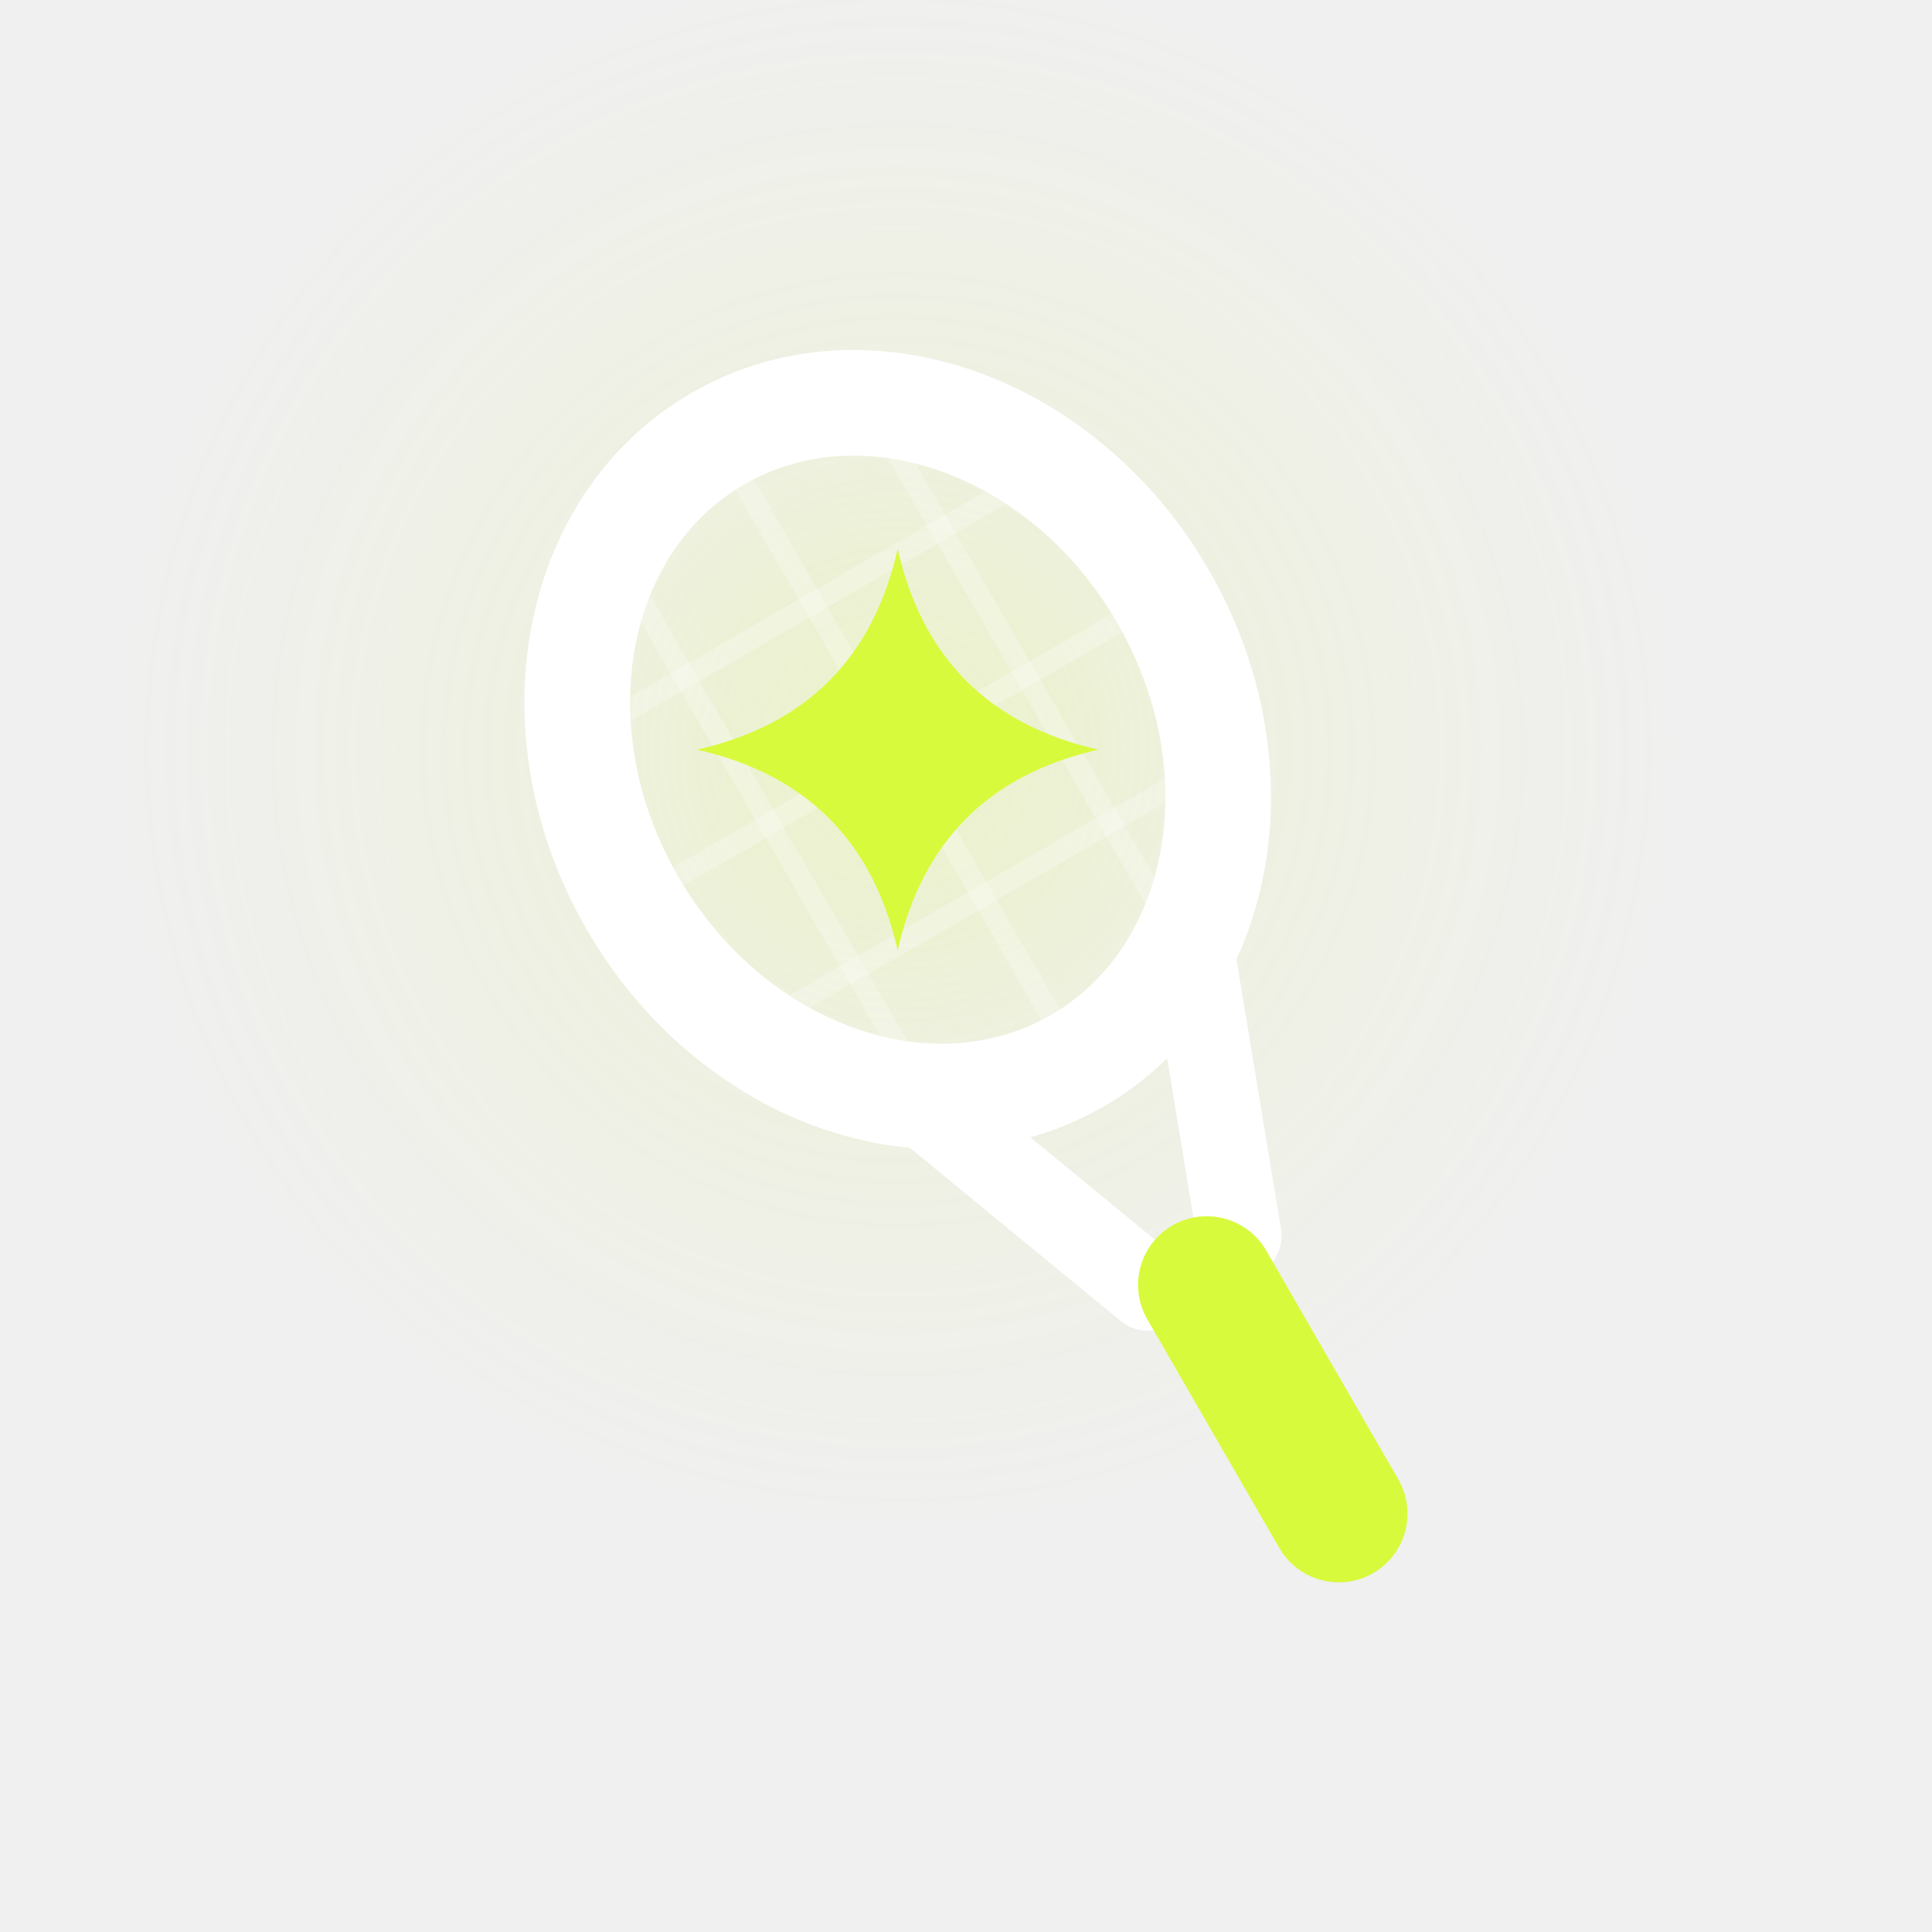
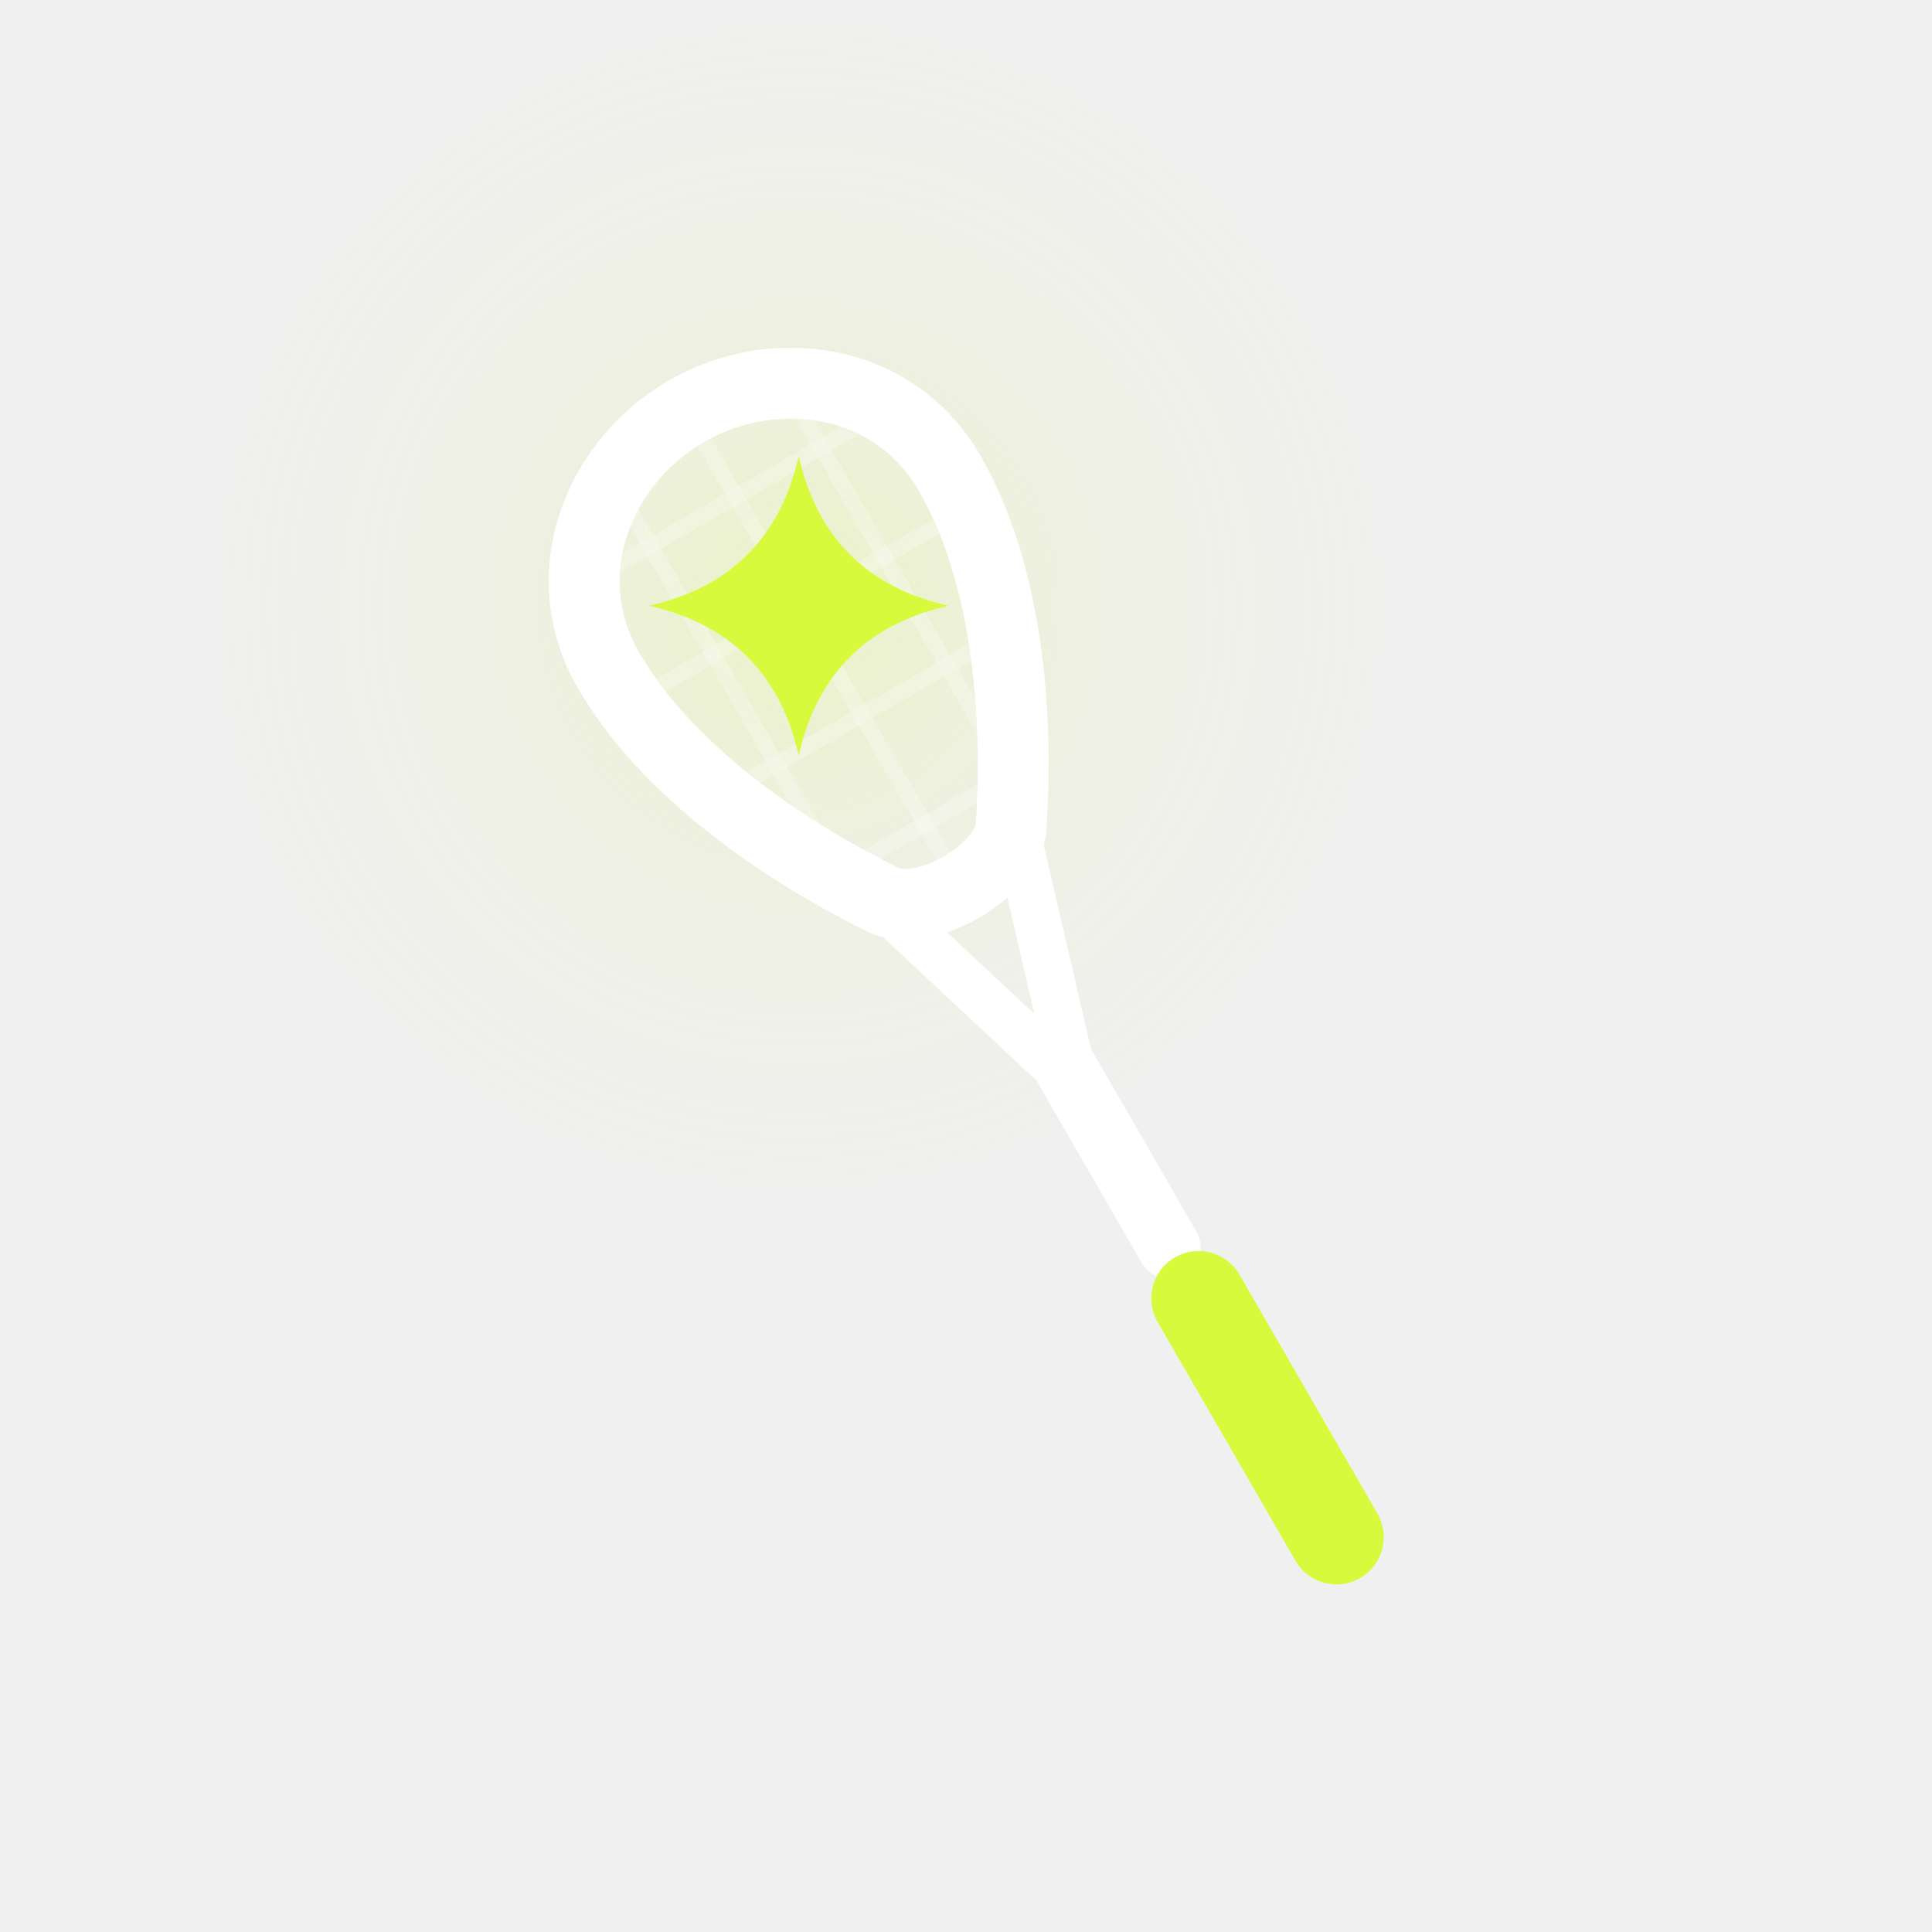
<svg xmlns="http://www.w3.org/2000/svg" width="1024" height="1024" viewBox="0 0 512 512" role="img" aria-label="RacquetAI">
  <defs>
    <clipPath id="racquetai-bed">
-       <ellipse cx="0" cy="-96" rx="96" ry="116" />
+       <path d="M 0 -227 C 47 -227 85 -195 85 -150 C 85 -97 58 -35 28 12 C 18 27 -18 27 -28 12 C -58 -35 -85 -97 -85 -150 C -85 -195 -47 -227 0 -227 Z" />
    </clipPath>
    <radialGradient id="racquetai-halo">
      <stop offset="0" stop-color="#D8FA3C" stop-opacity="0.22" />
      <stop offset="0.45" stop-color="#D8FA3C" stop-opacity="0.08" />
      <stop offset="1" stop-color="#D8FA3C" stop-opacity="0" />
    </radialGradient>
  </defs>
-   <g transform="translate(273.6 260.5) rotate(-30) scale(0.7) translate(0 -6)">
-     <circle cx="0" cy="-96" r="300" fill="url(#racquetai-halo)" />
+   <g transform="translate(245.6 219.3) rotate(-30) scale(0.522)">
+     <circle cx="0" cy="-130" r="300" fill="url(#racquetai-halo)" />
    <g clip-path="url(#racquetai-bed)" stroke="#FFFFFF" stroke-opacity="0.24" stroke-width="8" stroke-linecap="round">
-       <path d="M -56 -240 V 40 M 0 -240 V 40 M 56 -240 V 40" />
-       <path d="M -130 -160 H 130 M -130 -96 H 130 M -130 -32 H 130" />
+       <path d="M -50 -252 V 40 M 0 -252 V 40 M 50 -252 V 40" />
+       <path d="M -110 -194 H 110 M -110 -130 H 110 M -110 -66 H 110 M -110 -2 H 110" />
    </g>
-     <ellipse cx="0" cy="-96" rx="116" ry="136" fill="none" stroke="#FFFFFF" stroke-width="40" />
-     <path d="M -61 19 L -20 128 M 61 19 L 20 128" fill="none" stroke="#FFFFFF" stroke-width="32" stroke-linecap="round" />
-     <rect x="-26" y="112" width="52" height="152" rx="26" fill="#D8FA3C" />
-     <path transform="translate(0 -96) rotate(30)" d="M 0 -76 Q 14 -14 76 0 Q 14 14 0 76 Q -14 14 -76 0 Q -14 -14 0 -76 Z" fill="#D8FA3C" />
+     <path d="M 0 -244 C 52 -244 100 -206 100 -150 C 100 -92 70 -28 38 20 C 26 40 -26 40 -38 20 C -70 -28 -100 -92 -100 -150 C -100 -206 -52 -244 0 -244 Z" fill="none" stroke="#FFFFFF" stroke-width="36" />
+     <path d="M -44 6 L -5 134 M 44 6 L 5 134" fill="none" stroke="#FFFFFF" stroke-width="24" stroke-linecap="round" />
+     <rect x="-16" y="126" width="32" height="136" rx="16" fill="#FFFFFF" />
+     <rect x="-24" y="252" width="48" height="188" rx="24" fill="#D8FA3C" />
+     <path transform="translate(0 -130) rotate(30)" d="M 0 -76 Q 14 -14 76 0 Q 14 14 0 76 Q -14 14 -76 0 Q -14 -14 0 -76 Z" fill="#D8FA3C" />
  </g>
</svg>
